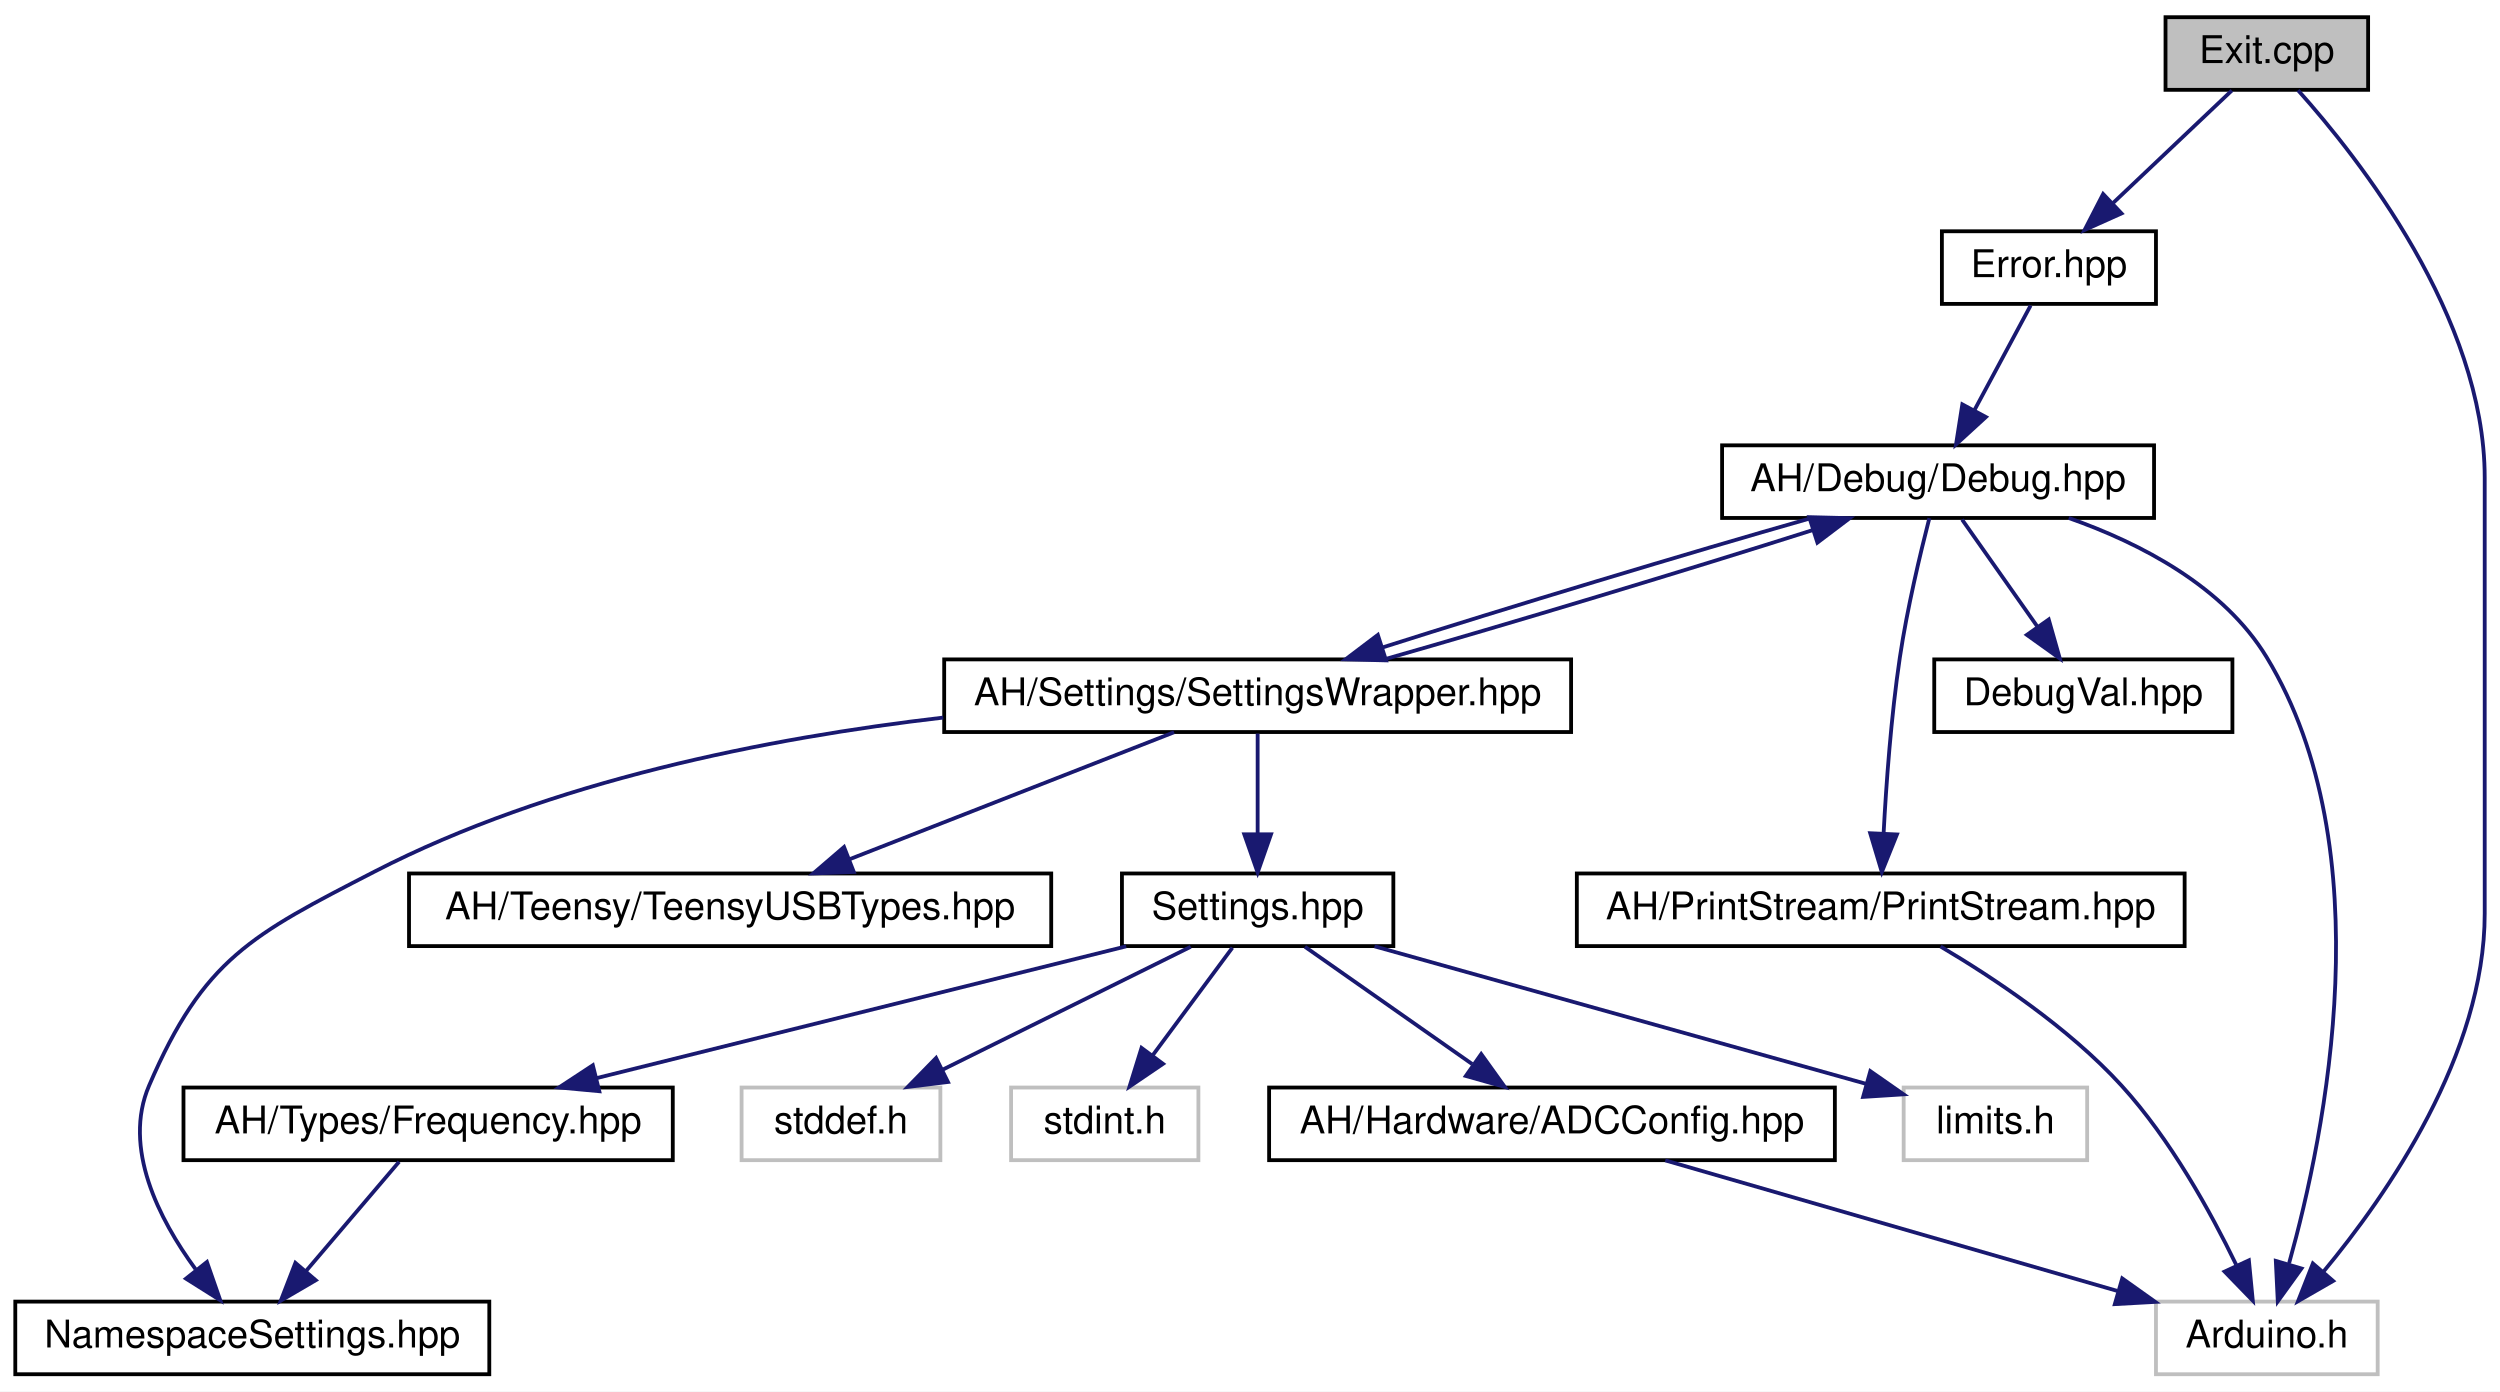
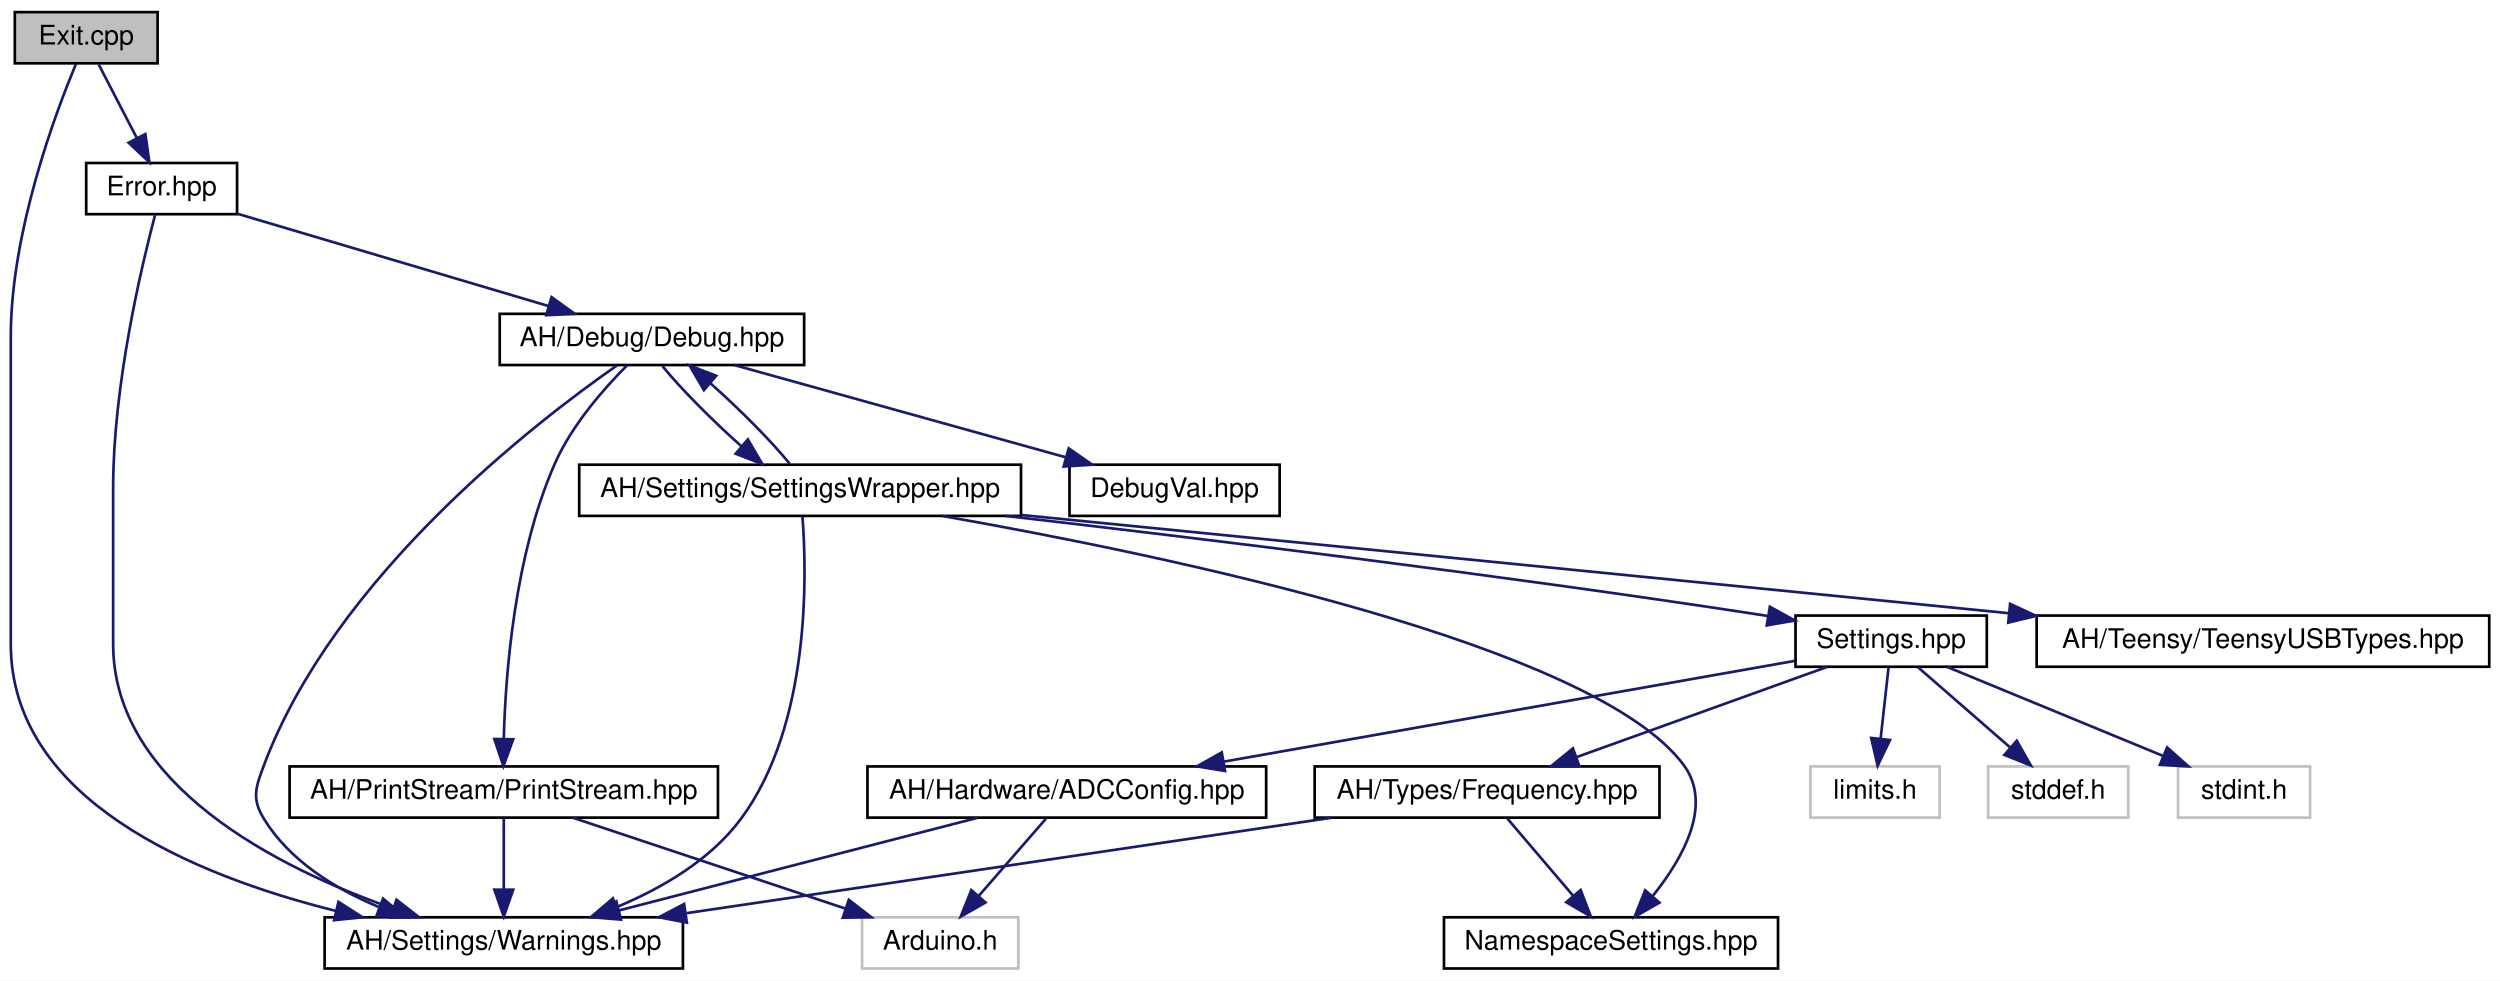
- <svg xmlns="http://www.w3.org/2000/svg" xmlns:xlink="http://www.w3.org/1999/xlink" width="654pt" height="364pt" viewBox="0.00 0.00 654.00 364.00">
+ <svg xmlns="http://www.w3.org/2000/svg" xmlns:xlink="http://www.w3.org/1999/xlink" width="928pt" height="364pt" viewBox="0.00 0.00 928.00 364.00">
  <g id="graph0" class="graph" transform="scale(1 1) rotate(0) translate(4 360)">
-     <polygon fill="white" stroke="none" points="-4,4 -4,-360 650,-360 650,4 -4,4" />
+     <polygon fill="white" stroke="none" points="-4,4 -4,-360 924,-360 924,4 -4,4" />
    <g id="node1" class="node">
      <g id="a_node1">
        <a xlink:title=" ">
-           <polygon fill="#bfbfbf" stroke="black" points="562.5,-336.5 562.5,-355.5 615.5,-355.5 615.5,-336.5 562.5,-336.5" />
-           <text text-anchor="middle" x="589" y="-343.5" font-family="Helvetica,sans-Serif" font-size="10.00">Exit.cpp</text>
+           <polygon fill="#bfbfbf" stroke="black" points="1.5,-336.5 1.5,-355.5 54.5,-355.5 54.5,-336.5 1.5,-336.5" />
+           <text text-anchor="middle" x="28" y="-343.5" font-family="Helvetica,sans-Serif" font-size="10.00">Exit.cpp</text>
        </a>
      </g>
    </g>
    <g id="node2" class="node">
      <g id="a_node2">
+         <a xlink:href="../../d1/d65/Warnings_8hpp.html" target="_top" xlink:title=" ">
+           <polygon fill="white" stroke="black" points="116.5,-0.5 116.5,-19.5 249.5,-19.5 249.5,-0.5 116.5,-0.5" />
+           <text text-anchor="middle" x="183" y="-7.5" font-family="Helvetica,sans-Serif" font-size="10.00">AH/Settings/Warnings.hpp</text>
+         </a>
+       </g>
+     </g>
+     <g id="edge1" class="edge">
+       <path fill="none" stroke="midnightblue" d="M24.224,-336.351C16.581,-318.034 0,-273.821 0,-235 0,-235 0,-235 0,-121 0,-63.366 67.502,-35.164 120.513,-21.902" />
+       <polygon fill="midnightblue" stroke="midnightblue" points="121.637,-25.233 130.56,-19.521 120.022,-18.422 121.637,-25.233" />
+     </g>
+     <g id="node3" class="node">
+       <g id="a_node3">
        <a xlink:href="../../d1/d93/Error_8hpp.html" target="_top" xlink:title=" ">
-           <polygon fill="white" stroke="black" points="504,-280.5 504,-299.5 560,-299.5 560,-280.5 504,-280.5" />
-           <text text-anchor="middle" x="532" y="-287.5" font-family="Helvetica,sans-Serif" font-size="10.00">Error.hpp</text>
-         </a>
-       </g>
-     </g>
-     <g id="edge1" class="edge">
-       <path fill="none" stroke="midnightblue" d="M579.842,-336.324C571.499,-328.42 558.968,-316.548 548.823,-306.938" />
-       <polygon fill="midnightblue" stroke="midnightblue" points="550.991,-304.171 541.325,-299.834 546.177,-309.252 550.991,-304.171" />
+           <polygon fill="white" stroke="black" points="28,-280.5 28,-299.5 84,-299.5 84,-280.5 28,-280.5" />
+           <text text-anchor="middle" x="56" y="-287.5" font-family="Helvetica,sans-Serif" font-size="10.00">Error.hpp</text>
+         </a>
+       </g>
+     </g>
+     <g id="edge2" class="edge">
+       <path fill="none" stroke="midnightblue" d="M32.624,-336.083C36.456,-328.691 42.024,-317.953 46.765,-308.811" />
+       <polygon fill="midnightblue" stroke="midnightblue" points="49.966,-310.24 51.462,-299.751 43.752,-307.018 49.966,-310.24" />
+     </g>
+     <g id="edge3" class="edge">
+       <path fill="none" stroke="midnightblue" d="M53.572,-280.24C48.659,-261.711 38,-217.122 38,-179 38,-179 38,-179 38,-121 38,-68.528 99.016,-37.844 141.887,-22.761" />
+       <polygon fill="midnightblue" stroke="midnightblue" points="143.173,-26.021 151.537,-19.518 140.943,-19.386 143.173,-26.021" />
+     </g>
+     <g id="node4" class="node">
+       <g id="a_node4">
+         <a xlink:href="../../df/dee/Debug_8hpp.html" target="_top" xlink:title=" ">
+           <polygon fill="white" stroke="black" points="181.5,-224.5 181.5,-243.5 294.5,-243.5 294.5,-224.5 181.5,-224.5" />
+           <text text-anchor="middle" x="238" y="-231.5" font-family="Helvetica,sans-Serif" font-size="10.00">AH/Debug/Debug.hpp</text>
+         </a>
+       </g>
+     </g>
+     <g id="edge4" class="edge">
+       <path fill="none" stroke="midnightblue" d="M84.039,-280.681C114.986,-271.499 164.987,-256.663 199.571,-246.402" />
+       <polygon fill="midnightblue" stroke="midnightblue" points="200.737,-249.707 209.329,-243.507 198.746,-242.996 200.737,-249.707" />
+     </g>
+     <g id="edge5" class="edge">
+       <path fill="none" stroke="midnightblue" d="M224.989,-224.326C194.743,-203.256 120.278,-145.937 94,-76 90.874,-67.679 89.344,-63.572 94,-56 103.553,-40.465 120.311,-30.096 136.728,-23.272" />
+       <polygon fill="midnightblue" stroke="midnightblue" points="138.183,-26.463 146.298,-19.651 135.706,-19.916 138.183,-26.463" />
    </g>
    <g id="node5" class="node">
      <g id="a_node5">
-         <a xlink:title=" ">
-           <polygon fill="white" stroke="#bfbfbf" points="560,-0.5 560,-19.5 618,-19.5 618,-0.5 560,-0.5" />
-           <text text-anchor="middle" x="589" y="-7.5" font-family="Helvetica,sans-Serif" font-size="10.00">Arduino.h</text>
-         </a>
-       </g>
-     </g>
-     <g id="edge19" class="edge">
-       <path fill="none" stroke="midnightblue" d="M597.167,-336.384C612.928,-318.812 646,-276.942 646,-235 646,-235 646,-235 646,-121 646,-84.3 620.679,-47.657 603.79,-27.297" />
-       <polygon fill="midnightblue" stroke="midnightblue" points="606.348,-24.904 597.167,-19.616 601.046,-29.475 606.348,-24.904" />
-     </g>
-     <g id="node3" class="node">
-       <g id="a_node3">
-         <a xlink:href="../../df/dee/Debug_8hpp.html" target="_top" xlink:title=" ">
-           <polygon fill="white" stroke="black" points="446.5,-224.5 446.5,-243.5 559.5,-243.5 559.5,-224.5 446.5,-224.5" />
-           <text text-anchor="middle" x="503" y="-231.5" font-family="Helvetica,sans-Serif" font-size="10.00">AH/Debug/Debug.hpp</text>
-         </a>
-       </g>
-     </g>
-     <g id="edge2" class="edge">
-       <path fill="none" stroke="midnightblue" d="M527.211,-280.083C523.242,-272.691 517.475,-261.953 512.565,-252.811" />
-       <polygon fill="midnightblue" stroke="midnightblue" points="515.514,-250.905 507.7,-243.751 509.347,-254.217 515.514,-250.905" />
-     </g>
-     <g id="node4" class="node">
-       <g id="a_node4">
        <a xlink:href="../../dd/d80/PrintStream_8hpp.html" target="_top" xlink:title=" ">
-           <polygon fill="white" stroke="black" points="408.5,-112.5 408.5,-131.5 567.5,-131.5 567.5,-112.5 408.5,-112.5" />
-           <text text-anchor="middle" x="488" y="-119.5" font-family="Helvetica,sans-Serif" font-size="10.00">AH/PrintStream/PrintStream.hpp</text>
-         </a>
-       </g>
-     </g>
-     <g id="edge3" class="edge">
-       <path fill="none" stroke="midnightblue" d="M500.717,-224.441C498.406,-215.438 494.908,-200.824 493,-188 490.707,-172.588 489.434,-154.954 488.747,-141.945" />
-       <polygon fill="midnightblue" stroke="midnightblue" points="492.24,-141.704 488.284,-131.876 485.247,-142.026 492.24,-141.704" />
-     </g>
-     <g id="edge17" class="edge">
-       <path fill="none" stroke="midnightblue" d="M537.184,-224.493C555.993,-217.877 577.743,-206.596 589,-188 619.454,-137.694 604.377,-63.691 594.824,-29.53" />
-       <polygon fill="midnightblue" stroke="midnightblue" points="598.067,-28.157 591.869,-19.564 591.356,-30.147 598.067,-28.157" />
+           <polygon fill="white" stroke="black" points="103.5,-56.5 103.5,-75.5 262.5,-75.5 262.5,-56.5 103.5,-56.5" />
+           <text text-anchor="middle" x="183" y="-63.5" font-family="Helvetica,sans-Serif" font-size="10.00">AH/PrintStream/PrintStream.hpp</text>
+         </a>
+       </g>
+     </g>
+     <g id="edge6" class="edge">
+       <path fill="none" stroke="midnightblue" d="M228.694,-224.302C220.287,-215.867 208.296,-202.281 202,-188 187.041,-154.07 183.645,-110.22 183.001,-85.708" />
+       <polygon fill="midnightblue" stroke="midnightblue" points="186.5,-85.586 182.866,-75.634 179.5,-85.68 186.5,-85.586" />
+     </g>
+     <g id="node7" class="node">
+       <g id="a_node7">
+         <a xlink:href="../../d2/dd5/SettingsWrapper_8hpp.html" target="_top" xlink:title=" ">
+           <polygon fill="white" stroke="black" points="211,-168.5 211,-187.5 375,-187.5 375,-168.5 211,-168.5" />
+           <text text-anchor="middle" x="293" y="-175.5" font-family="Helvetica,sans-Serif" font-size="10.00">AH/Settings/SettingsWrapper.hpp</text>
+         </a>
+       </g>
+     </g>
+     <g id="edge9" class="edge">
+       <path fill="none" stroke="midnightblue" d="M241.916,-224.083C248.457,-215.984 260.472,-203.866 271.34,-194.233" />
+       <polygon fill="midnightblue" stroke="midnightblue" points="273.609,-196.898 278.956,-187.751 269.072,-191.567 273.609,-196.898" />
+     </g>
+     <g id="node16" class="node">
+       <g id="a_node16">
+         <a xlink:href="../../d7/d52/DebugVal_8hpp.html" target="_top" xlink:title=" ">
+           <polygon fill="white" stroke="black" points="393,-168.5 393,-187.5 471,-187.5 471,-168.5 393,-168.5" />
+           <text text-anchor="middle" x="432" y="-175.5" font-family="Helvetica,sans-Serif" font-size="10.00">DebugVal.hpp</text>
+         </a>
+       </g>
+     </g>
+     <g id="edge24" class="edge">
+       <path fill="none" stroke="midnightblue" d="M268.74,-224.444C301.944,-215.201 354.991,-200.436 391.557,-190.257" />
+       <polygon fill="midnightblue" stroke="midnightblue" points="392.709,-193.57 401.404,-187.516 390.832,-186.826 392.709,-193.57" />
+     </g>
+     <g id="edge7" class="edge">
+       <path fill="none" stroke="midnightblue" d="M183,-56.083C183,-49.006 183,-38.861 183,-29.986" />
+       <polygon fill="midnightblue" stroke="midnightblue" points="186.5,-29.751 183,-19.751 179.5,-29.751 186.5,-29.751" />
    </g>
    <g id="node6" class="node">
      <g id="a_node6">
-         <a xlink:href="../../d2/dd5/SettingsWrapper_8hpp.html" target="_top" xlink:title=" ">
-           <polygon fill="white" stroke="black" points="243,-168.5 243,-187.5 407,-187.5 407,-168.5 243,-168.5" />
-           <text text-anchor="middle" x="325" y="-175.5" font-family="Helvetica,sans-Serif" font-size="10.00">AH/Settings/SettingsWrapper.hpp</text>
-         </a>
-       </g>
-     </g>
-     <g id="edge5" class="edge">
-       <path fill="none" stroke="midnightblue" d="M469.707,-224.444C437.63,-215.32 389.62,-200.813 357.737,-190.651" />
-       <polygon fill="midnightblue" stroke="midnightblue" points="358.584,-187.247 347.993,-187.516 356.441,-193.911 358.584,-187.247" />
+         <a xlink:title=" ">
+           <polygon fill="white" stroke="#bfbfbf" points="316,-0.5 316,-19.5 374,-19.5 374,-0.5 316,-0.5" />
+           <text text-anchor="middle" x="345" y="-7.5" font-family="Helvetica,sans-Serif" font-size="10.00">Arduino.h</text>
+         </a>
+       </g>
+     </g>
+     <g id="edge8" class="edge">
+       <path fill="none" stroke="midnightblue" d="M208.669,-56.444C235.923,-47.359 279.184,-32.939 309.651,-22.783" />
+       <polygon fill="midnightblue" stroke="midnightblue" points="311.071,-25.999 319.451,-19.516 308.857,-19.358 311.071,-25.999" />
+     </g>
+     <g id="edge10" class="edge">
+       <path fill="none" stroke="midnightblue" d="M293.861,-168.379C295.523,-147.04 296.976,-90.963 271,-56 259.708,-40.801 241.801,-30.344 225.08,-23.365" />
+       <polygon fill="midnightblue" stroke="midnightblue" points="226.02,-19.977 215.43,-19.648 223.504,-26.509 226.02,-19.977" />
+     </g>
+     <g id="edge23" class="edge">
+       <path fill="none" stroke="midnightblue" d="M289.151,-187.834C282.614,-195.948 270.521,-208.145 259.6,-217.82" />
+       <polygon fill="midnightblue" stroke="midnightblue" points="257.302,-215.179 251.952,-224.324 261.837,-220.512 257.302,-215.179" />
+     </g>
+     <g id="node8" class="node">
+       <g id="a_node8">
+         <a xlink:href="../../dc/dc7/NamespaceSettings_8hpp.html" target="_top" xlink:title=" ">
+           <polygon fill="white" stroke="black" points="532,-0.5 532,-19.5 656,-19.5 656,-0.5 532,-0.5" />
+           <text text-anchor="middle" x="594" y="-7.5" font-family="Helvetica,sans-Serif" font-size="10.00">NamespaceSettings.hpp</text>
+         </a>
+       </g>
+     </g>
+     <g id="edge11" class="edge">
+       <path fill="none" stroke="midnightblue" d="M345.777,-168.474C429.85,-153.695 588.084,-120.577 621,-76 631.94,-61.184 620.64,-41.283 609.494,-27.421" />
+       <polygon fill="midnightblue" stroke="midnightblue" points="611.97,-24.933 602.775,-19.669 606.68,-29.518 611.97,-24.933" />
+     </g>
+     <g id="node9" class="node">
+       <g id="a_node9">
+         <a xlink:href="../../db/d02/Settings_8hpp.html" target="_top" xlink:title="All user settings and debugging options can be changed here.">
+           <polygon fill="white" stroke="black" points="662.5,-112.5 662.5,-131.5 733.5,-131.5 733.5,-112.5 662.5,-112.5" />
+           <text text-anchor="middle" x="698" y="-119.5" font-family="Helvetica,sans-Serif" font-size="10.00">Settings.hpp</text>
+         </a>
+       </g>
+     </g>
+     <g id="edge12" class="edge">
+       <path fill="none" stroke="midnightblue" d="M369.335,-168.486C441.334,-160.181 552.204,-146.683 648,-132 649.444,-131.779 650.91,-131.548 652.39,-131.311" />
+       <polygon fill="midnightblue" stroke="midnightblue" points="652.97,-134.763 662.258,-129.666 651.819,-127.858 652.97,-134.763" />
    </g>
    <g id="node15" class="node">
      <g id="a_node15">
-         <a xlink:href="../../d7/d52/DebugVal_8hpp.html" target="_top" xlink:title=" ">
-           <polygon fill="white" stroke="black" points="502,-168.5 502,-187.5 580,-187.5 580,-168.5 502,-168.5" />
-           <text text-anchor="middle" x="541" y="-175.5" font-family="Helvetica,sans-Serif" font-size="10.00">DebugVal.hpp</text>
-         </a>
-       </g>
-     </g>
-     <g id="edge18" class="edge">
-       <path fill="none" stroke="midnightblue" d="M509.275,-224.083C514.642,-216.455 522.518,-205.264 529.079,-195.941" />
-       <polygon fill="midnightblue" stroke="midnightblue" points="531.949,-197.943 534.842,-187.751 526.225,-193.915 531.949,-197.943" />
-     </g>
-     <g id="edge4" class="edge">
-       <path fill="none" stroke="midnightblue" d="M503.656,-112.385C517.341,-104.296 537.137,-91.189 551,-76 563.78,-61.997 574.276,-42.998 580.974,-29.159" />
-       <polygon fill="midnightblue" stroke="midnightblue" points="584.305,-30.294 585.33,-19.749 577.953,-27.353 584.305,-30.294" />
+         <a xlink:href="../../d9/d98/TeensyUSBTypes_8hpp.html" target="_top" xlink:title=" ">
+           <polygon fill="white" stroke="black" points="752,-112.5 752,-131.5 920,-131.5 920,-112.5 752,-112.5" />
+           <text text-anchor="middle" x="836" y="-119.5" font-family="Helvetica,sans-Serif" font-size="10.00">AH/Teensy/TeensyUSBTypes.hpp</text>
+         </a>
+       </g>
+     </g>
+     <g id="edge22" class="edge">
+       <path fill="none" stroke="midnightblue" d="M375.175,-168.828C473.59,-159.041 638.095,-142.681 741.626,-132.385" />
+       <polygon fill="midnightblue" stroke="midnightblue" points="742.156,-135.85 751.761,-131.377 741.463,-128.884 742.156,-135.85" />
+     </g>
+     <g id="node10" class="node">
+       <g id="a_node10">
+         <a xlink:href="../../dc/d50/Frequency_8hpp.html" target="_top" xlink:title=" ">
+           <polygon fill="white" stroke="black" points="484,-56.5 484,-75.5 612,-75.5 612,-56.5 484,-56.5" />
+           <text text-anchor="middle" x="548" y="-63.5" font-family="Helvetica,sans-Serif" font-size="10.00">AH/Types/Frequency.hpp</text>
+         </a>
+       </g>
+     </g>
+     <g id="edge13" class="edge">
+       <path fill="none" stroke="midnightblue" d="M674.232,-112.444C649.107,-103.399 609.289,-89.064 581.1,-78.916" />
+       <polygon fill="midnightblue" stroke="midnightblue" points="582.251,-75.611 571.657,-75.516 579.88,-82.197 582.251,-75.611" />
+     </g>
+     <g id="node11" class="node">
+       <g id="a_node11">
+         <a xlink:href="../../d7/d7c/ADCConfig_8hpp.html" target="_top" xlink:title="This file contains the platform-specific ADC resolutions. By default, the library automatically selec...">
+           <polygon fill="white" stroke="black" points="318,-56.5 318,-75.5 466,-75.5 466,-56.5 318,-56.5" />
+           <text text-anchor="middle" x="392" y="-63.5" font-family="Helvetica,sans-Serif" font-size="10.00">AH/Hardware/ADCConfig.hpp</text>
+         </a>
+       </g>
    </g>
    <g id="edge16" class="edge">
-       <path fill="none" stroke="midnightblue" d="M358.153,-187.516C390.182,-196.625 438.193,-211.129 470.123,-221.304" />
-       <polygon fill="midnightblue" stroke="midnightblue" points="469.293,-224.714 479.884,-224.444 471.436,-218.05 469.293,-224.714" />
-     </g>
-     <g id="node7" class="node">
-       <g id="a_node7">
-         <a xlink:href="../../dc/dc7/NamespaceSettings_8hpp.html" target="_top" xlink:title=" ">
-           <polygon fill="white" stroke="black" points="0,-0.5 0,-19.5 124,-19.5 124,-0.5 0,-0.5" />
-           <text text-anchor="middle" x="62" y="-7.5" font-family="Helvetica,sans-Serif" font-size="10.00">NamespaceSettings.hpp</text>
-         </a>
-       </g>
-     </g>
-     <g id="edge6" class="edge">
-       <path fill="none" stroke="midnightblue" d="M242.74,-172.281C196.886,-166.942 139.943,-155.677 94,-132 61.863,-115.438 49.27,-109.218 35,-76 28.025,-59.762 37.548,-41.126 47.155,-27.984" />
-       <polygon fill="midnightblue" stroke="midnightblue" points="50.131,-29.865 53.617,-19.86 44.652,-25.507 50.131,-29.865" />
-     </g>
-     <g id="node8" class="node">
-       <g id="a_node8">
-         <a xlink:href="../../db/d02/Settings_8hpp.html" target="_top" xlink:title="All user settings and debugging options can be changed here.">
-           <polygon fill="white" stroke="black" points="289.5,-112.5 289.5,-131.5 360.5,-131.5 360.5,-112.5 289.5,-112.5" />
-           <text text-anchor="middle" x="325" y="-119.5" font-family="Helvetica,sans-Serif" font-size="10.00">Settings.hpp</text>
-         </a>
-       </g>
-     </g>
-     <g id="edge7" class="edge">
-       <path fill="none" stroke="midnightblue" d="M325,-168.083C325,-161.006 325,-150.861 325,-141.986" />
-       <polygon fill="midnightblue" stroke="midnightblue" points="328.5,-141.751 325,-131.751 321.5,-141.751 328.5,-141.751" />
+       <path fill="none" stroke="midnightblue" d="M662.299,-114.7C610.254,-105.515 512.952,-88.344 450.39,-77.304" />
+       <polygon fill="midnightblue" stroke="midnightblue" points="450.735,-73.811 440.279,-75.52 449.518,-80.704 450.735,-73.811" />
+     </g>
+     <g id="node12" class="node">
+       <g id="a_node12">
+         <a xlink:title=" ">
+           <polygon fill="white" stroke="#bfbfbf" points="668,-56.5 668,-75.5 716,-75.5 716,-56.5 668,-56.5" />
+           <text text-anchor="middle" x="692" y="-63.5" font-family="Helvetica,sans-Serif" font-size="10.00">limits.h</text>
+         </a>
+       </g>
+     </g>
+     <g id="edge19" class="edge">
+       <path fill="none" stroke="midnightblue" d="M697.009,-112.083C696.214,-104.927 695.071,-94.635 694.077,-85.691" />
+       <polygon fill="midnightblue" stroke="midnightblue" points="697.555,-85.303 692.972,-75.751 690.598,-86.076 697.555,-85.303" />
+     </g>
+     <g id="node13" class="node">
+       <g id="a_node13">
+         <a xlink:title=" ">
+           <polygon fill="white" stroke="#bfbfbf" points="734,-56.5 734,-75.5 786,-75.5 786,-56.5 734,-56.5" />
+           <text text-anchor="middle" x="760" y="-63.5" font-family="Helvetica,sans-Serif" font-size="10.00">stddef.h</text>
+         </a>
+       </g>
+     </g>
+     <g id="edge20" class="edge">
+       <path fill="none" stroke="midnightblue" d="M707.961,-112.324C717.127,-104.341 730.937,-92.313 742.028,-82.653" />
+       <polygon fill="midnightblue" stroke="midnightblue" points="744.615,-85.041 749.857,-75.834 740.018,-79.762 744.615,-85.041" />
    </g>
    <g id="node14" class="node">
      <g id="a_node14">
-         <a xlink:href="../../d9/d98/TeensyUSBTypes_8hpp.html" target="_top" xlink:title=" ">
-           <polygon fill="white" stroke="black" points="103,-112.5 103,-131.5 271,-131.5 271,-112.5 103,-112.5" />
-           <text text-anchor="middle" x="187" y="-119.5" font-family="Helvetica,sans-Serif" font-size="10.00">AH/Teensy/TeensyUSBTypes.hpp</text>
-         </a>
-       </g>
+         <a xlink:title=" ">
+           <polygon fill="white" stroke="#bfbfbf" points="804.5,-56.5 804.5,-75.5 853.5,-75.5 853.5,-56.5 804.5,-56.5" />
+           <text text-anchor="middle" x="829" y="-63.5" font-family="Helvetica,sans-Serif" font-size="10.00">stdint.h</text>
+         </a>
+       </g>
+     </g>
+     <g id="edge21" class="edge">
+       <path fill="none" stroke="midnightblue" d="M718.757,-112.444C740.316,-103.557 774.263,-89.563 798.794,-79.451" />
+       <polygon fill="midnightblue" stroke="midnightblue" points="800.428,-82.563 808.34,-75.516 797.761,-76.092 800.428,-82.563" />
+     </g>
+     <g id="edge14" class="edge">
+       <path fill="none" stroke="midnightblue" d="M490.165,-56.444C425.156,-46.826 319.723,-31.227 250.869,-21.041" />
+       <polygon fill="midnightblue" stroke="midnightblue" points="250.969,-17.518 240.565,-19.516 249.945,-24.442 250.969,-17.518" />
    </g>
    <g id="edge15" class="edge">
-       <path fill="none" stroke="midnightblue" d="M303.133,-168.444C280.221,-159.478 244.025,-145.314 218.134,-135.183" />
-       <polygon fill="midnightblue" stroke="midnightblue" points="219.352,-131.901 208.764,-131.516 216.801,-138.42 219.352,-131.901" />
-     </g>
-     <g id="node9" class="node">
-       <g id="a_node9">
-         <a xlink:href="../../dc/d50/Frequency_8hpp.html" target="_top" xlink:title=" ">
-           <polygon fill="white" stroke="black" points="44,-56.5 44,-75.5 172,-75.5 172,-56.5 44,-56.5" />
-           <text text-anchor="middle" x="108" y="-63.5" font-family="Helvetica,sans-Serif" font-size="10.00">AH/Types/Frequency.hpp</text>
-         </a>
-       </g>
-     </g>
-     <g id="edge8" class="edge">
-       <path fill="none" stroke="midnightblue" d="M290.616,-112.444C253.078,-103.102 192.869,-88.119 151.933,-77.933" />
-       <polygon fill="midnightblue" stroke="midnightblue" points="152.773,-74.535 142.223,-75.516 151.082,-81.328 152.773,-74.535" />
-     </g>
-     <g id="node10" class="node">
-       <g id="a_node10">
-         <a xlink:href="../../d7/d7c/ADCConfig_8hpp.html" target="_top" xlink:title="This file contains the platform-specific ADC resolutions. By default, the library automatically selec...">
-           <polygon fill="white" stroke="black" points="328,-56.5 328,-75.5 476,-75.5 476,-56.5 328,-56.5" />
-           <text text-anchor="middle" x="402" y="-63.5" font-family="Helvetica,sans-Serif" font-size="10.00">AH/Hardware/ADCConfig.hpp</text>
-         </a>
-       </g>
-     </g>
-     <g id="edge10" class="edge">
-       <path fill="none" stroke="midnightblue" d="M337.371,-112.324C349.158,-104.058 367.132,-91.453 381.136,-81.632" />
-       <polygon fill="midnightblue" stroke="midnightblue" points="383.482,-84.262 389.659,-75.654 379.462,-78.531 383.482,-84.262" />
-     </g>
-     <g id="node11" class="node">
-       <g id="a_node11">
-         <a xlink:title=" ">
-           <polygon fill="white" stroke="#bfbfbf" points="494,-56.5 494,-75.5 542,-75.5 542,-56.5 494,-56.5" />
-           <text text-anchor="middle" x="518" y="-63.5" font-family="Helvetica,sans-Serif" font-size="10.00">limits.h</text>
-         </a>
-       </g>
-     </g>
-     <g id="edge12" class="edge">
-       <path fill="none" stroke="midnightblue" d="M355.581,-112.444C390.655,-102.63 447.982,-86.591 484.31,-76.426" />
-       <polygon fill="midnightblue" stroke="midnightblue" points="485.277,-79.79 493.964,-73.725 483.391,-73.049 485.277,-79.79" />
-     </g>
-     <g id="node12" class="node">
-       <g id="a_node12">
-         <a xlink:title=" ">
-           <polygon fill="white" stroke="#bfbfbf" points="190,-56.5 190,-75.5 242,-75.5 242,-56.5 190,-56.5" />
-           <text text-anchor="middle" x="216" y="-63.5" font-family="Helvetica,sans-Serif" font-size="10.00">stddef.h</text>
-         </a>
-       </g>
-     </g>
-     <g id="edge13" class="edge">
-       <path fill="none" stroke="midnightblue" d="M307.487,-112.324C289.928,-103.625 262.669,-90.12 242.469,-80.113" />
-       <polygon fill="midnightblue" stroke="midnightblue" points="243.984,-76.957 233.469,-75.654 240.876,-83.23 243.984,-76.957" />
-     </g>
-     <g id="node13" class="node">
-       <g id="a_node13">
-         <a xlink:title=" ">
-           <polygon fill="white" stroke="#bfbfbf" points="260.5,-56.5 260.5,-75.5 309.5,-75.5 309.5,-56.5 260.5,-56.5" />
-           <text text-anchor="middle" x="285" y="-63.5" font-family="Helvetica,sans-Serif" font-size="10.00">stdint.h</text>
-         </a>
-       </g>
-     </g>
-     <g id="edge14" class="edge">
-       <path fill="none" stroke="midnightblue" d="M318.395,-112.083C312.745,-104.455 304.455,-93.264 297.549,-83.941" />
-       <polygon fill="midnightblue" stroke="midnightblue" points="300.247,-81.703 291.482,-75.751 294.622,-85.87 300.247,-81.703" />
-     </g>
-     <g id="edge9" class="edge">
-       <path fill="none" stroke="midnightblue" d="M100.404,-56.083C93.772,-48.298 83.979,-36.801 75.942,-27.366" />
-       <polygon fill="midnightblue" stroke="midnightblue" points="78.604,-25.094 69.455,-19.751 73.275,-29.633 78.604,-25.094" />
-     </g>
-     <g id="edge11" class="edge">
-       <path fill="none" stroke="midnightblue" d="M431.631,-56.444C463.594,-47.214 514.632,-32.475 549.874,-22.298" />
-       <polygon fill="midnightblue" stroke="midnightblue" points="551.179,-25.565 559.816,-19.427 549.237,-18.839 551.179,-25.565" />
+       <path fill="none" stroke="midnightblue" d="M555.596,-56.083C562.227,-48.298 572.021,-36.801 580.058,-27.366" />
+       <polygon fill="midnightblue" stroke="midnightblue" points="582.725,-29.633 586.545,-19.751 577.396,-25.094 582.725,-29.633" />
+     </g>
+     <g id="edge17" class="edge">
+       <path fill="none" stroke="midnightblue" d="M358.883,-56.444C322.882,-47.142 265.23,-32.246 225.814,-22.062" />
+       <polygon fill="midnightblue" stroke="midnightblue" points="226.519,-18.629 215.962,-19.516 224.768,-25.407 226.519,-18.629" />
+     </g>
+     <g id="edge18" class="edge">
+       <path fill="none" stroke="midnightblue" d="M384.239,-56.083C377.463,-48.298 367.457,-36.801 359.245,-27.366" />
+       <polygon fill="midnightblue" stroke="midnightblue" points="361.822,-24.996 352.617,-19.751 356.542,-29.592 361.822,-24.996" />
    </g>
  </g>
</svg>
